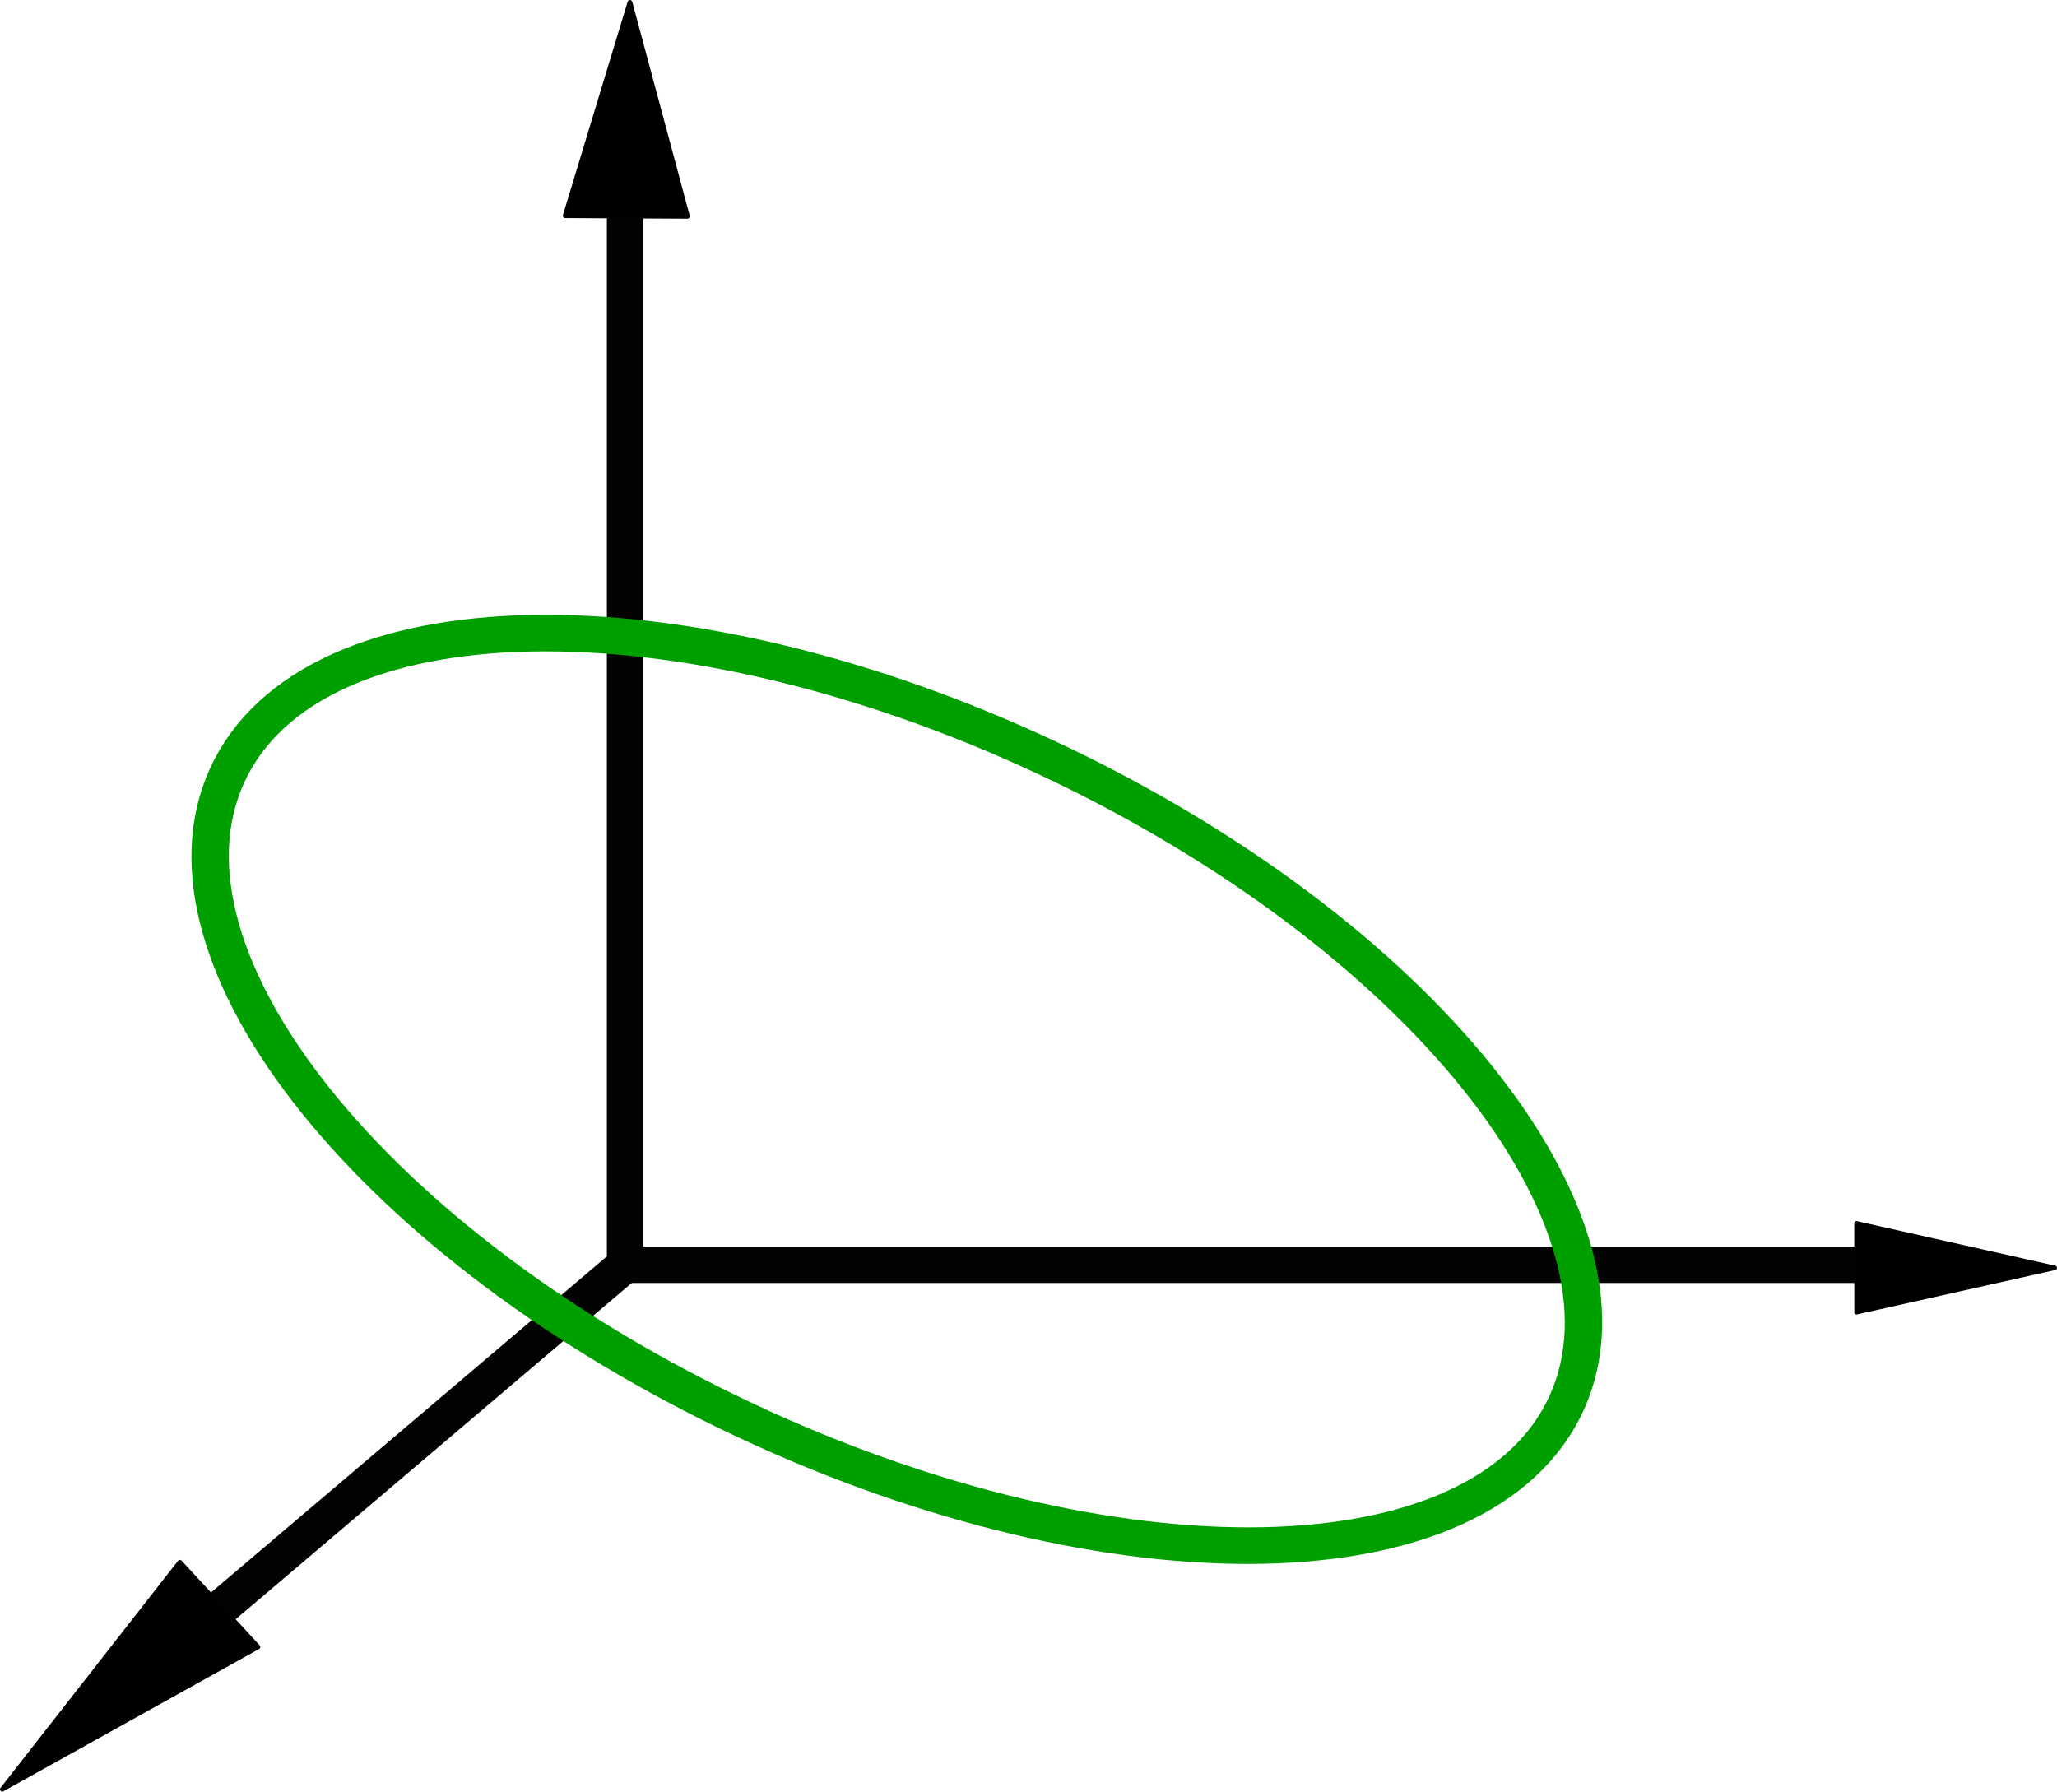
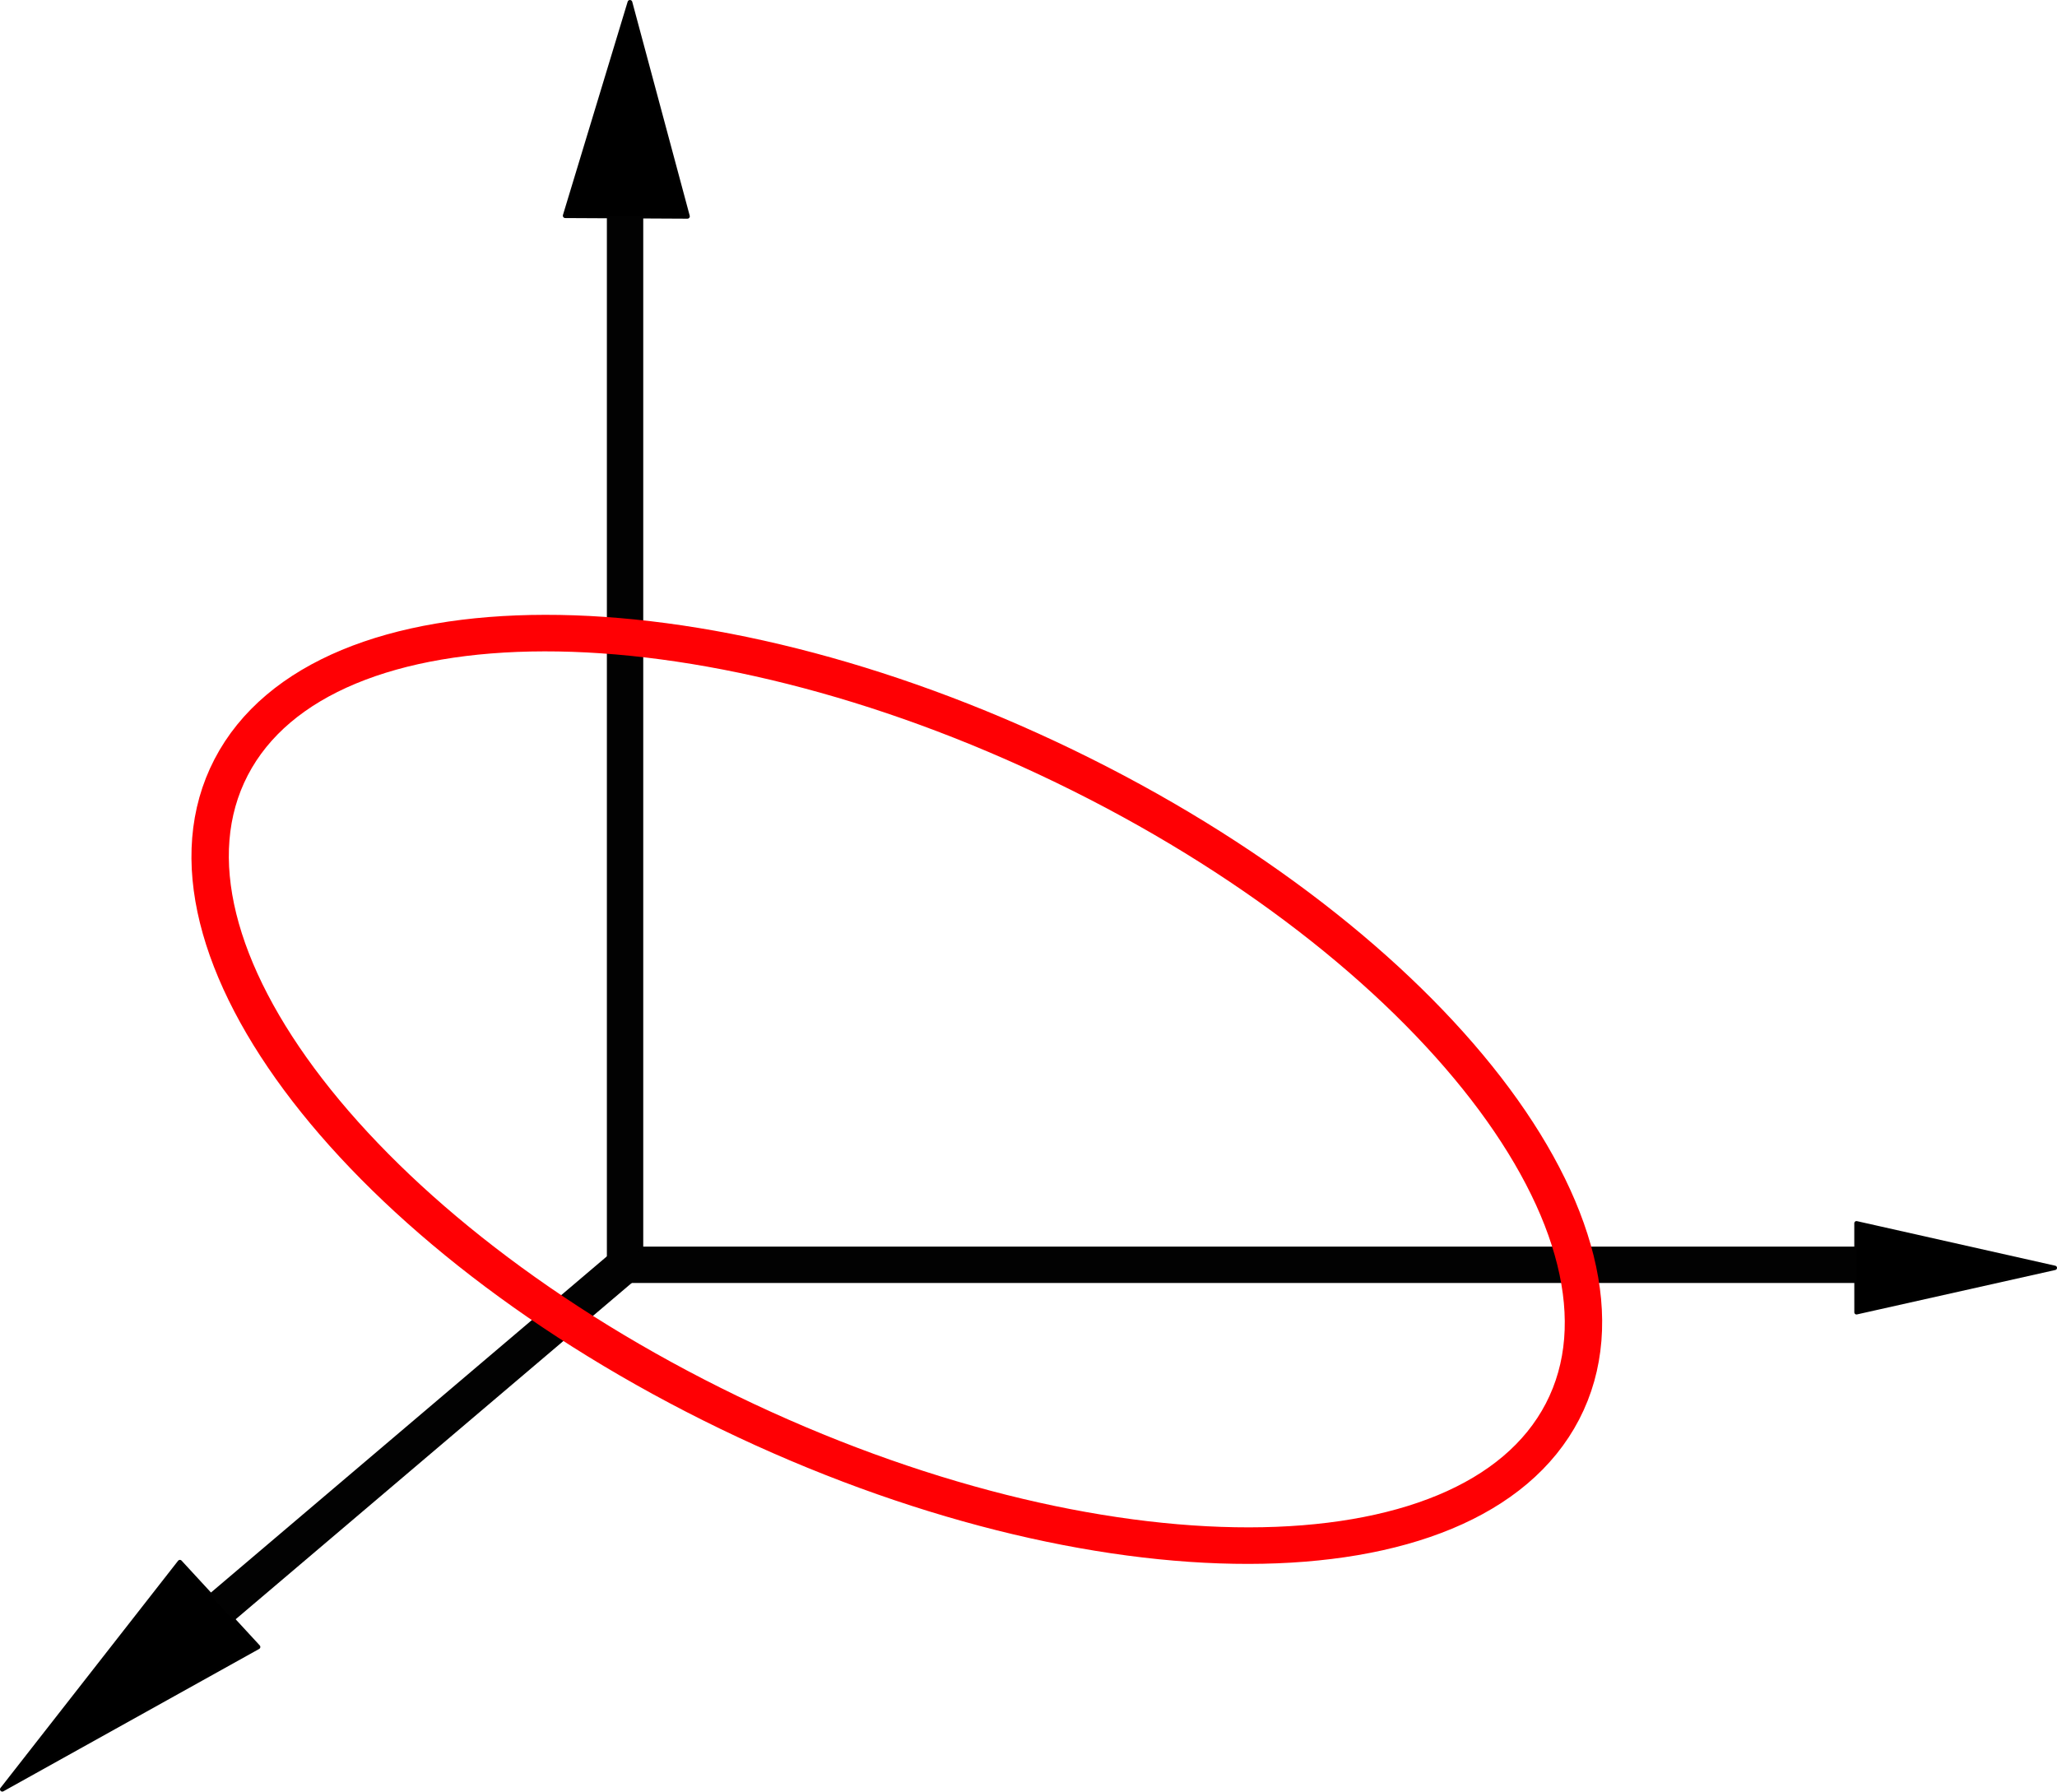
<svg xmlns="http://www.w3.org/2000/svg" width="61.992mm" height="53.995mm" viewBox="0 0 61.992 53.995" version="1.1" id="svg8">
  <defs id="defs2" />
  <g id="layer1" transform="translate(-13.62589,-13.66811)">
    <g transform="translate(-15.4886,-1.824958)" style="stroke-width:0.1" id="g848">
      <path id="path4" style="fill:none;stroke:#020202;stroke-width:1.096;stroke-linecap:round;stroke-linejoin:round;paint-order:stroke markers fill" d="m 47.952,20.375 v 33.236 l 38.75,2e-6" />
      <path id="path6" style="fill-rule:evenodd;stroke:#020202;stroke-width:1.096;stroke-linecap:round;stroke-linejoin:round;paint-order:stroke markers fill" d="M 47.952,53.611 35.379,64.287" />
      <path id="path8" style="fill-rule:evenodd;stroke:#020202;stroke-width:0.137;stroke-linecap:round;stroke-linejoin:round;paint-order:stroke markers fill" d="m 29.183,69.42 5.353,-6.847 2.356,2.556 z" />
      <path id="path10" style="fill-rule:evenodd;stroke:#020202;stroke-width:0.144;stroke-linecap:round;stroke-linejoin:round;paint-order:stroke markers fill" d="m 48.099,15.565 1.732,6.447 -3.682,-0.019 z" />
      <path id="path12" style="fill-rule:evenodd;stroke:#020202;stroke-width:0.132;stroke-linecap:round;stroke-linejoin:round;paint-order:stroke markers fill" d="m 91.041,53.704 -5.977,1.339 -9.63e-4,-2.683 z" />
    </g>
-     <ellipse style="opacity:1;fill:none;fill-opacity:1;fill-rule:evenodd;stroke:#009f00;stroke-width:1.114;stroke-linecap:round;stroke-linejoin:miter;stroke-miterlimit:4;stroke-dasharray:none;stroke-dashoffset:0;stroke-opacity:1;paint-order:stroke markers fill" id="path869" cx="57.529" cy="24.16" rx="22.287" ry="10.974" transform="matrix(0.9001617,0.4355559,-0.4607765,0.8875162,0,0)" />
+     <ellipse style="opacity:1;fill:none;fill-opacity:1;fill-rule:evenodd;stroke:#ff0004;stroke-width:1.114;stroke-linecap:round;stroke-linejoin:miter;stroke-miterlimit:4;stroke-dasharray:none;stroke-dashoffset:0;stroke-opacity:1;paint-order:stroke markers fill" id="path869" cx="57.529" cy="24.16" rx="22.287" ry="10.974" transform="matrix(0.9001617,0.4355559,-0.4607765,0.8875162,0,0)" />
  </g>
</svg>
